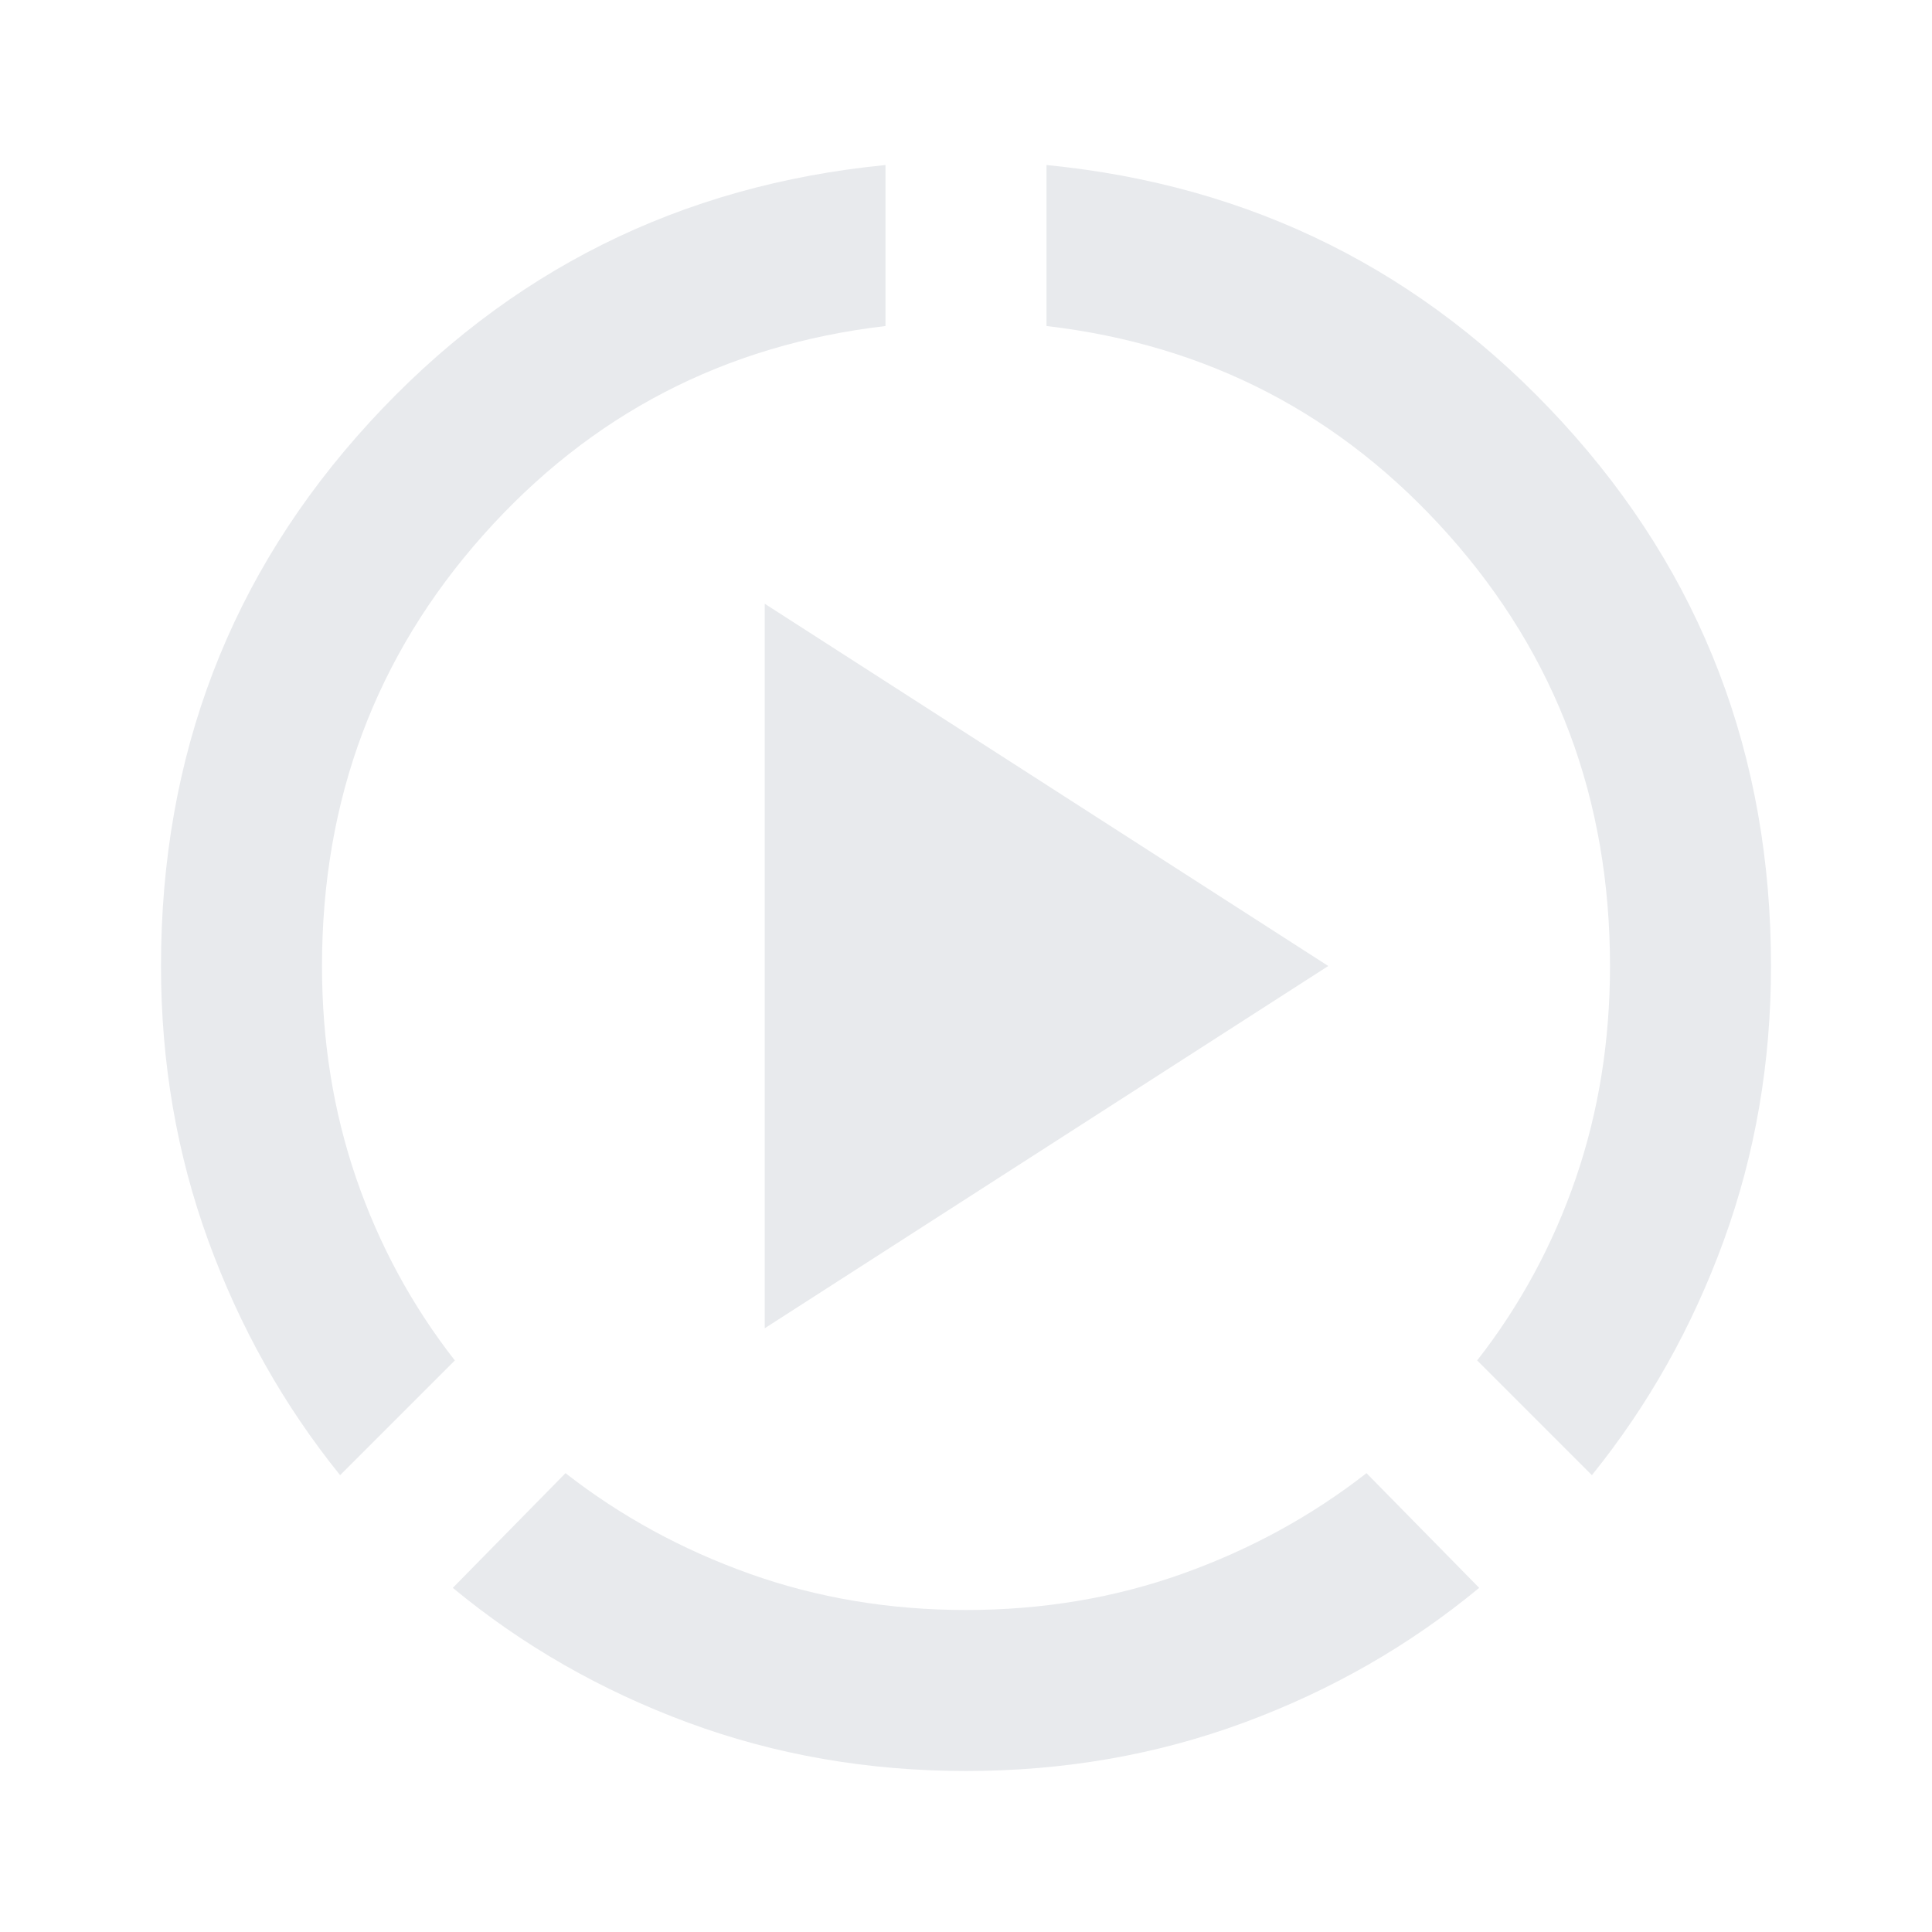
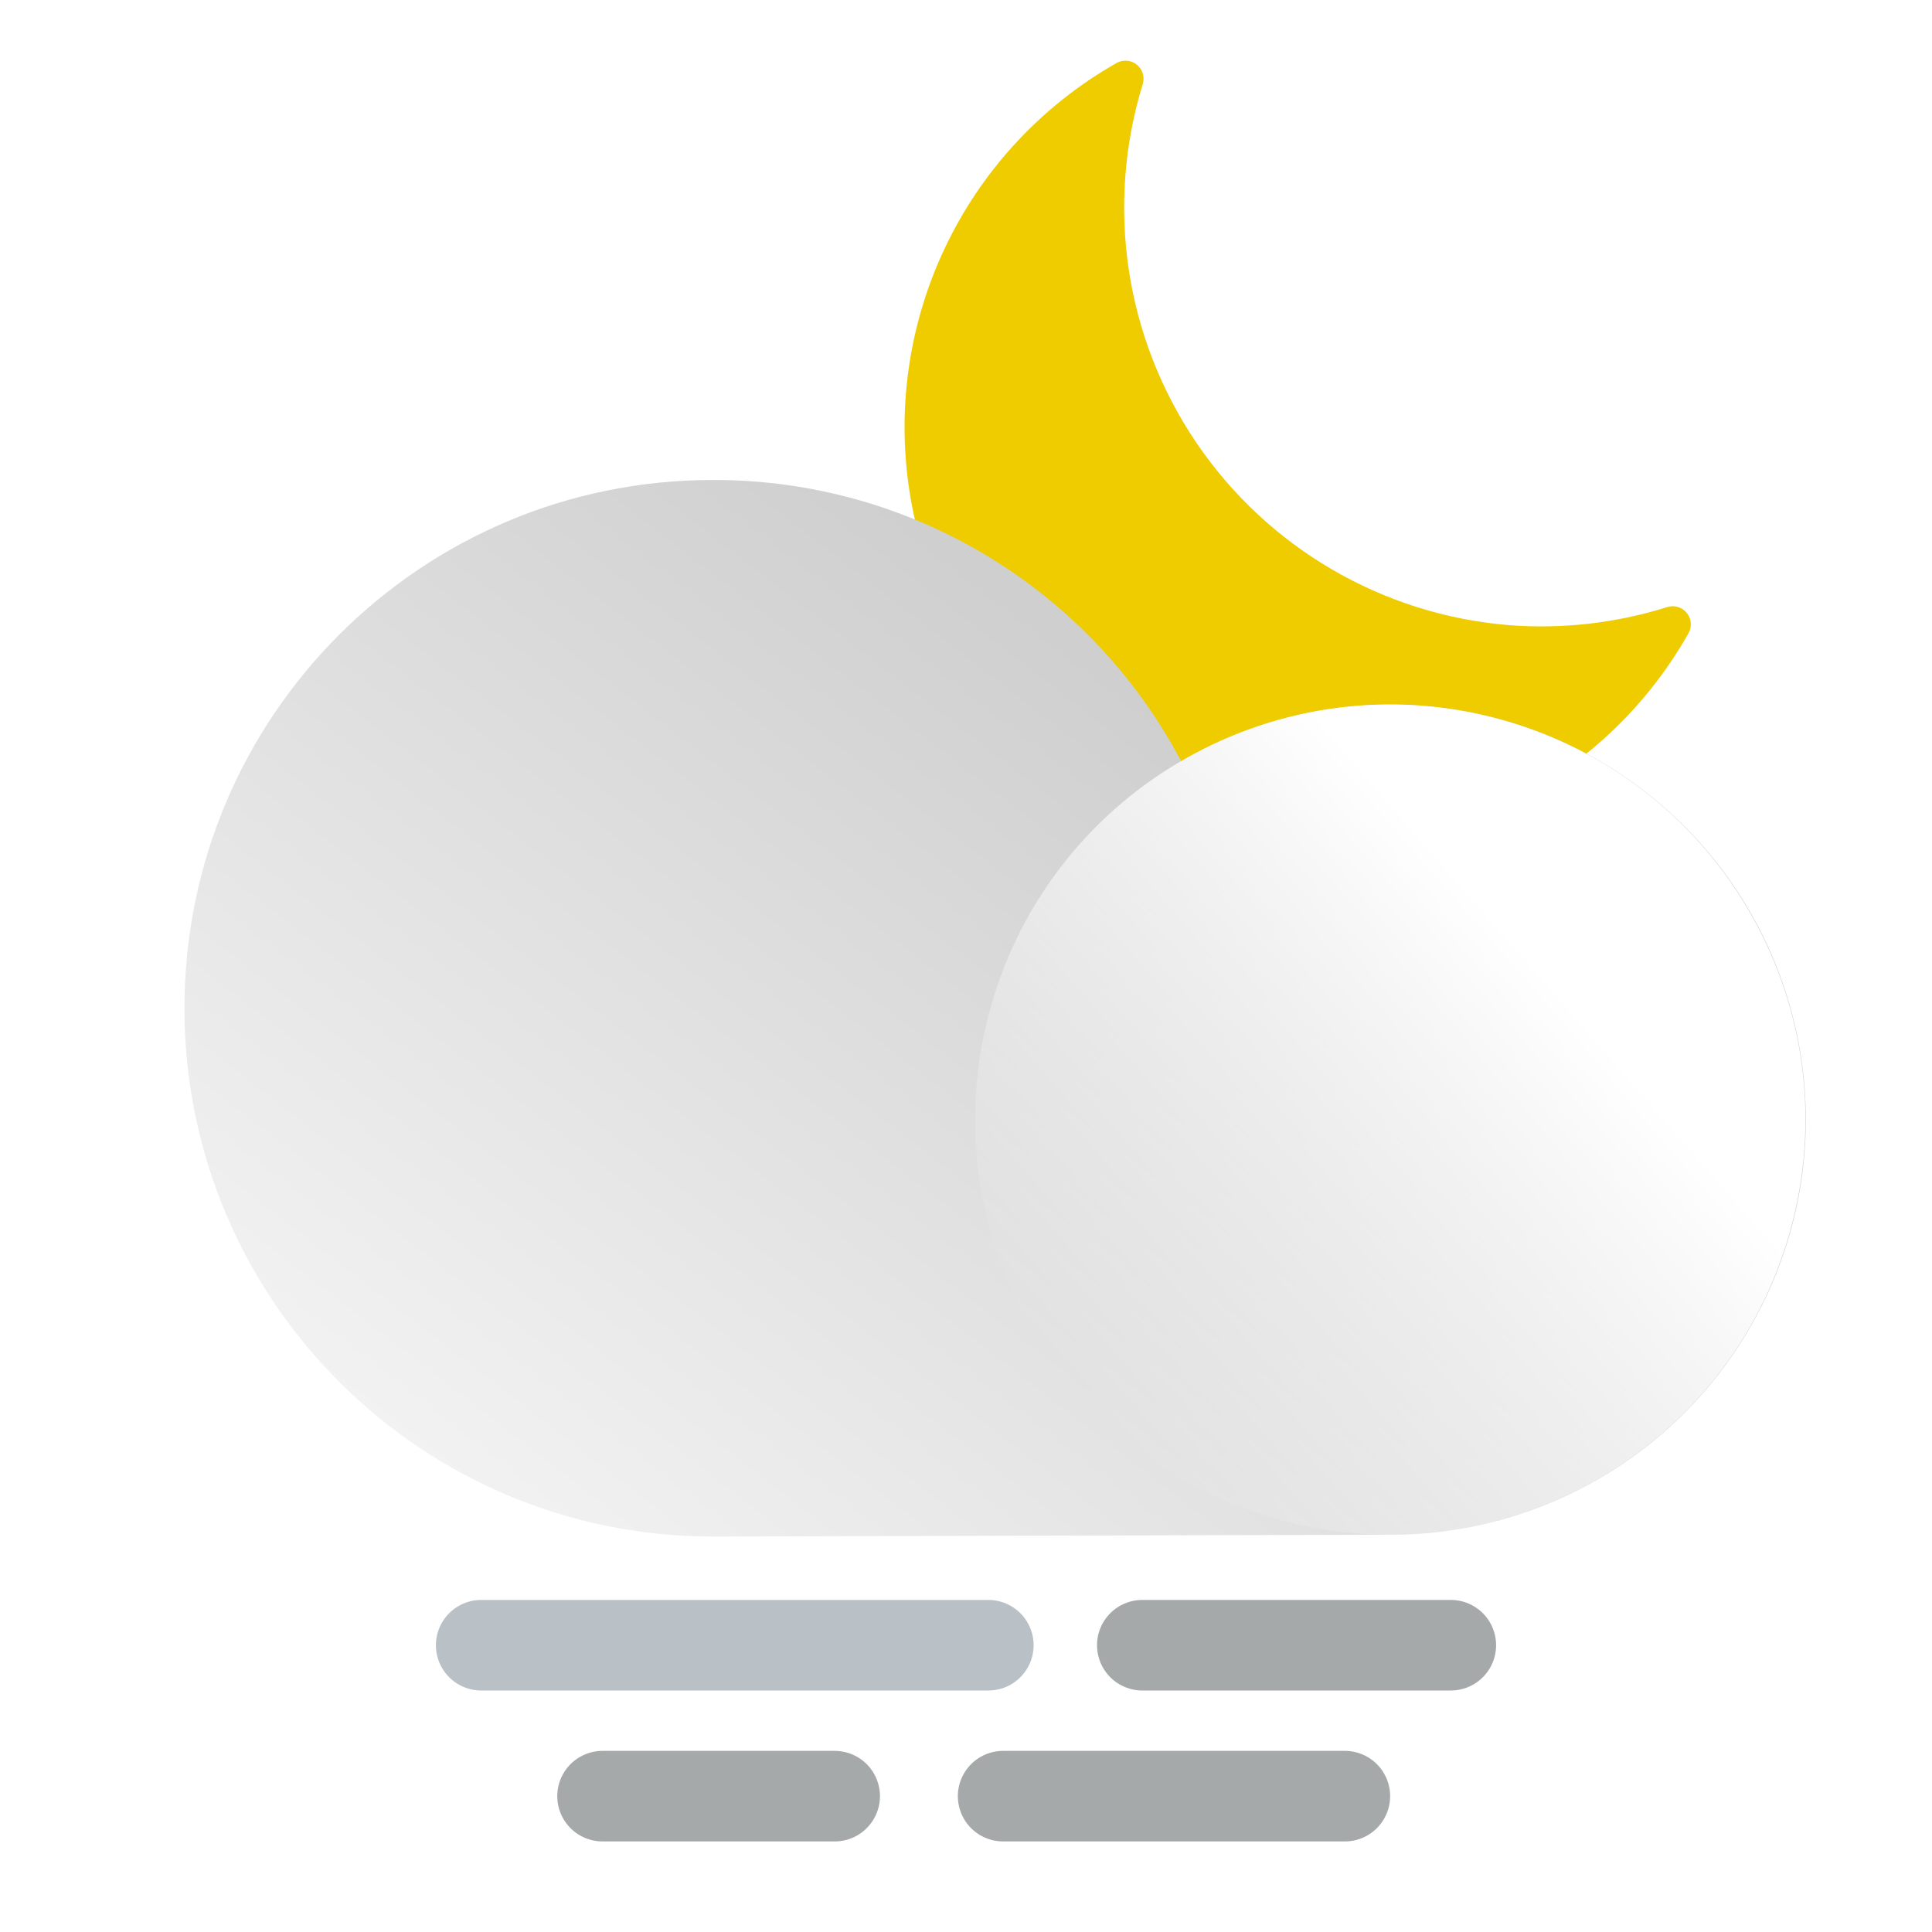
- <svg xmlns="http://www.w3.org/2000/svg" height="24px" viewBox="0 -960 960 960" width="24px" fill="#e8eaed">
-   <path d="M169-227q-42-52-65.5-116.5T80-480q0-157 103.5-270T440-878v80q-120 14-200 104t-80 214q0 56 17 105.5t49 90.5l-57 57ZM480-80q-73 0-138-24t-117-67l56-57q41 32 91.5 50T480-160q57 0 107.5-18t91.5-50l56 57q-52 43-117 67T480-80Zm311-147-57-57q32-41 49-90.5T800-480q0-124-80-214T520-798v-80q153 15 256.5 128T880-480q0 72-23.5 136.5T791-227Zm-411-73v-360l280 180-280 180Z" />
+ <svg xmlns="http://www.w3.org/2000/svg" data-name="Layer 1" id="Layer_1" viewBox="0 0 64 64">
+   <defs>
+     <style>.cls-1{fill:#efcc00;}.cls-2{fill:url(#linear-gradient);}.cls-3{fill:url(#linear-gradient-2);}.cls-4,.cls-5{fill:none;stroke-linecap:round;stroke-miterlimit:10;stroke-width:3px;}.cls-4{stroke:#a5a9aa;}.cls-5{stroke:#b9c1c6;}</style>
+     <linearGradient gradientTransform="matrix(-1, 0, 0, 1, -674.03, 0)" gradientUnits="userSpaceOnUse" id="linear-gradient" x1="-693.28" x2="-714.37" y1="52.39" y2="25.08">
+       <stop offset="0" stop-color="#f2f2f2" />
+       <stop offset="1" stop-color="#cfcfcf" />
+     </linearGradient>
+     <linearGradient gradientTransform="matrix(0, -1, -1, 0, 55.42, -739.22)" gradientUnits="userSpaceOnUse" id="linear-gradient-2" x1="-780.41" x2="-768.79" y1="3.15" y2="20.8">
+       <stop offset="0.02" stop-color="#fff" />
+       <stop offset="1" stop-color="#fff" stop-opacity="0" />
+     </linearGradient>
+   </defs>
+   <path class="cls-1" d="M50,20.71A13.88,13.88,0,0,1,37.86,2.77.6.6,0,0,0,37,2.08,13.88,13.88,0,1,0,55.92,21a.6.6,0,0,0-.69-.89A13.91,13.91,0,0,1,50,20.71Z" />
+   <path class="cls-2" d="M23.66,15.9a17.49,17.49,0,0,1,15.47,9.32A13.75,13.75,0,1,1,46,50.84l-22.39.06a17.5,17.5,0,0,1,0-35Z" />
+   <circle class="cls-3" cx="46.05" cy="37.09" r="13.75" transform="translate(-2.06 71.46) rotate(-74.39)" />
+   <line class="cls-4" x1="37.84" x2="48.06" y1="54.5" y2="54.5" />
+   <line class="cls-5" x1="15.94" x2="32.74" y1="54.5" y2="54.5" />
+   <line class="cls-4" x1="33.23" x2="44.55" y1="59.5" y2="59.5" />
+   <line class="cls-4" x1="19.96" x2="27.65" y1="59.5" y2="59.5" />
</svg>
